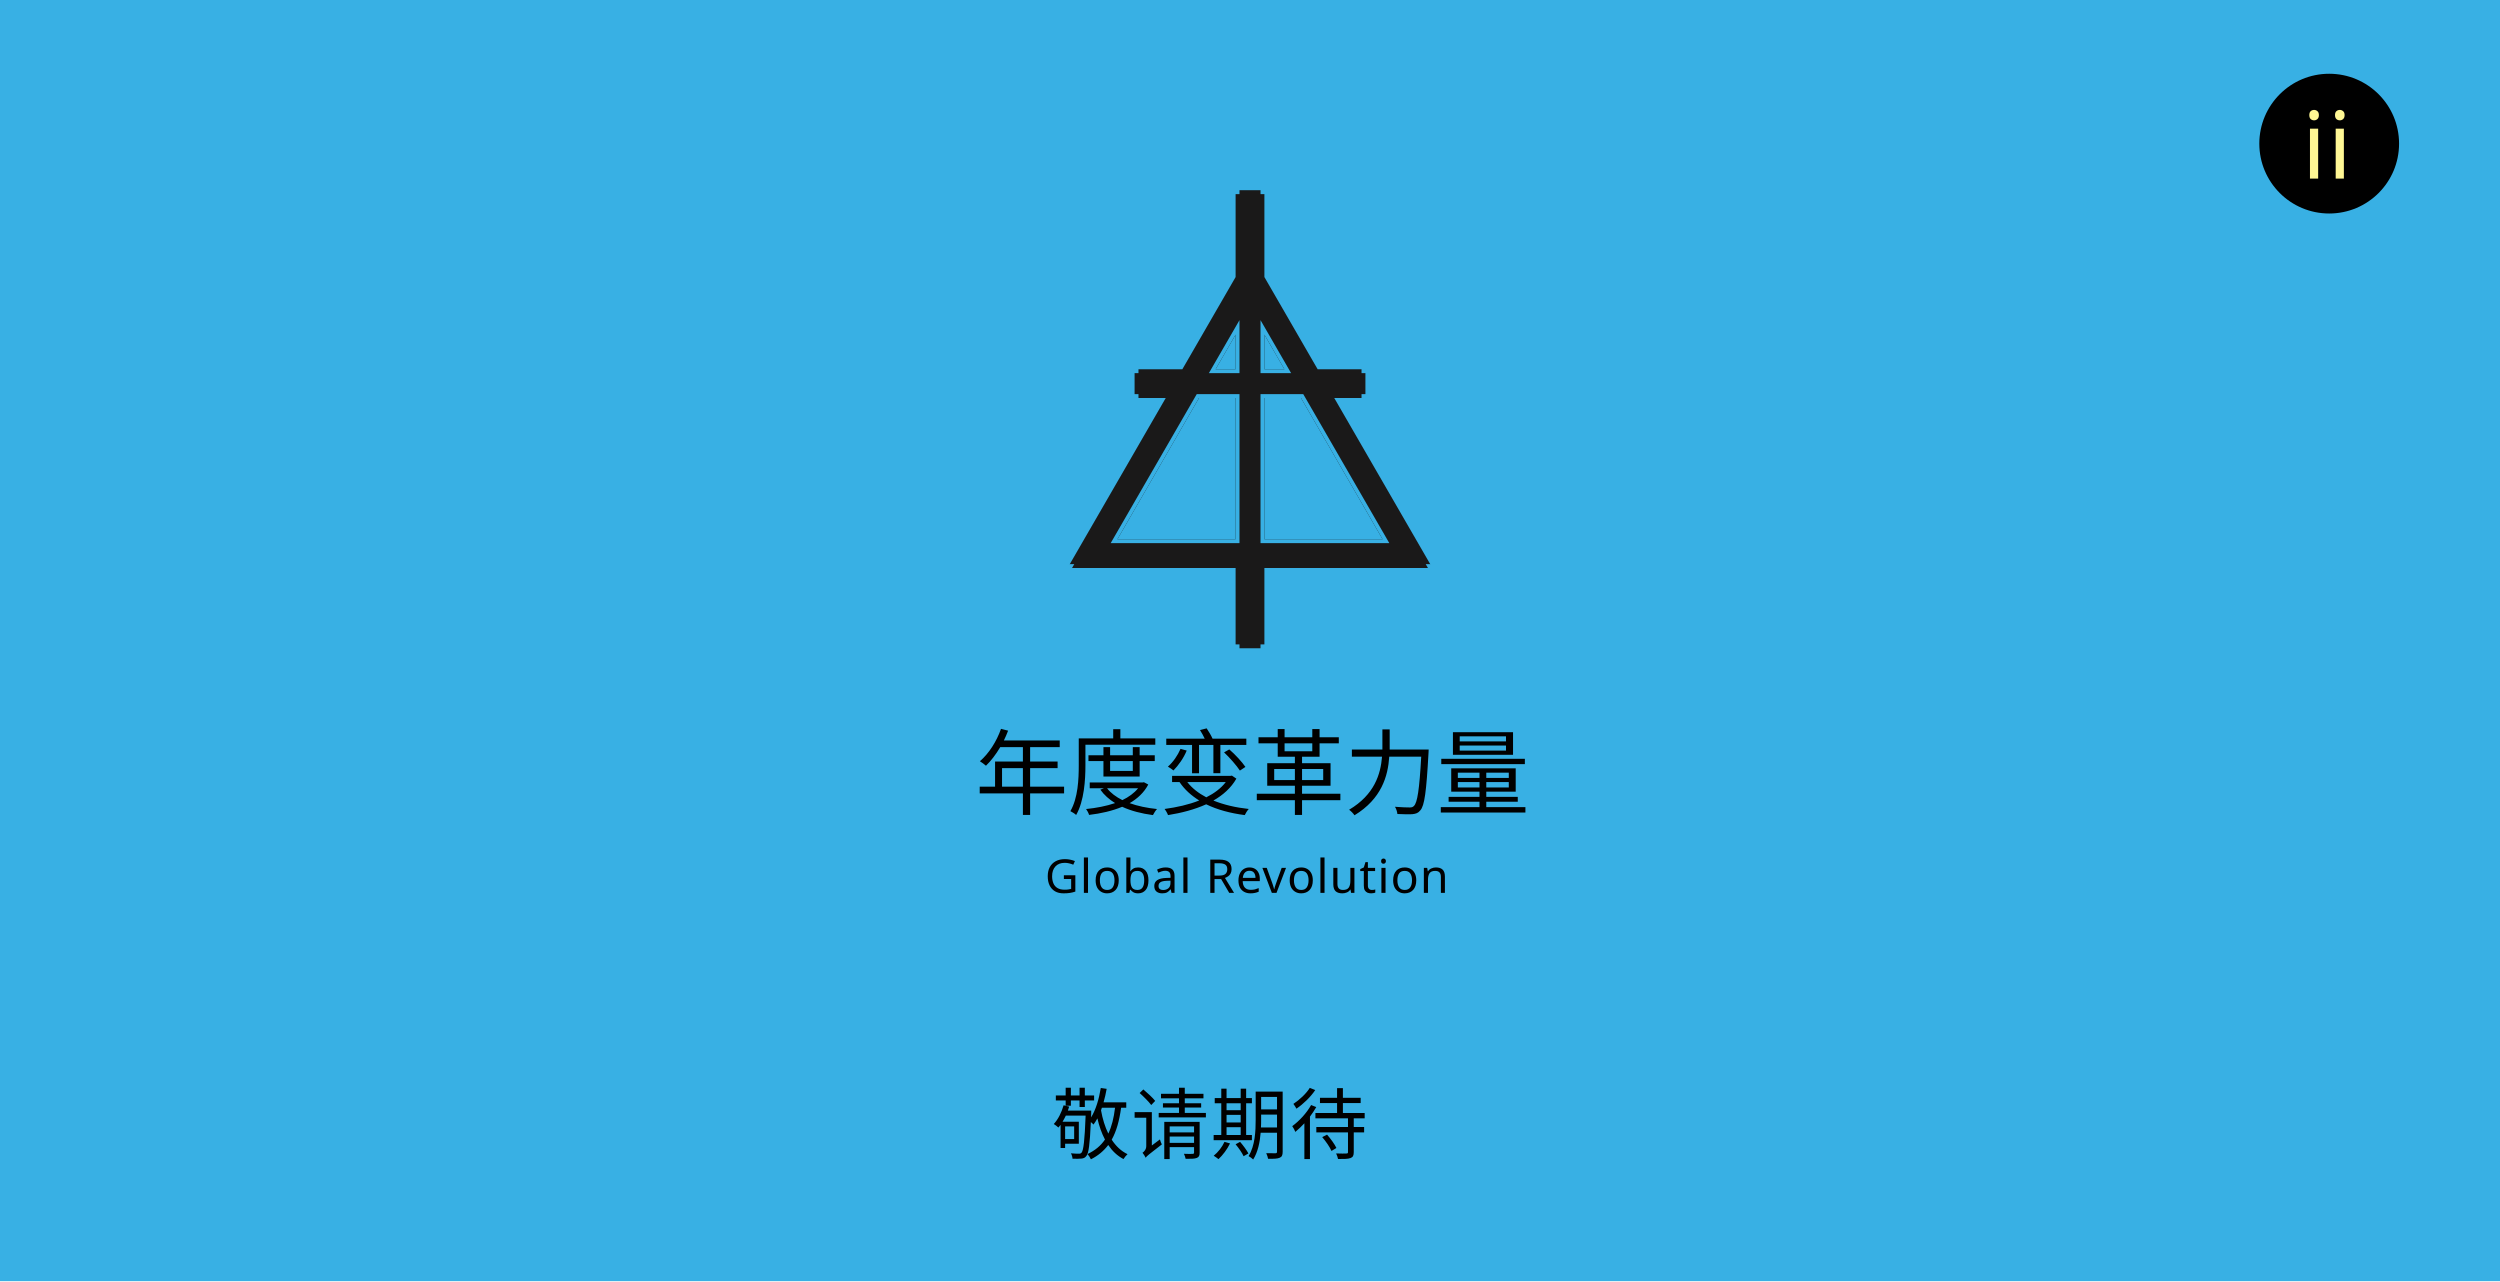
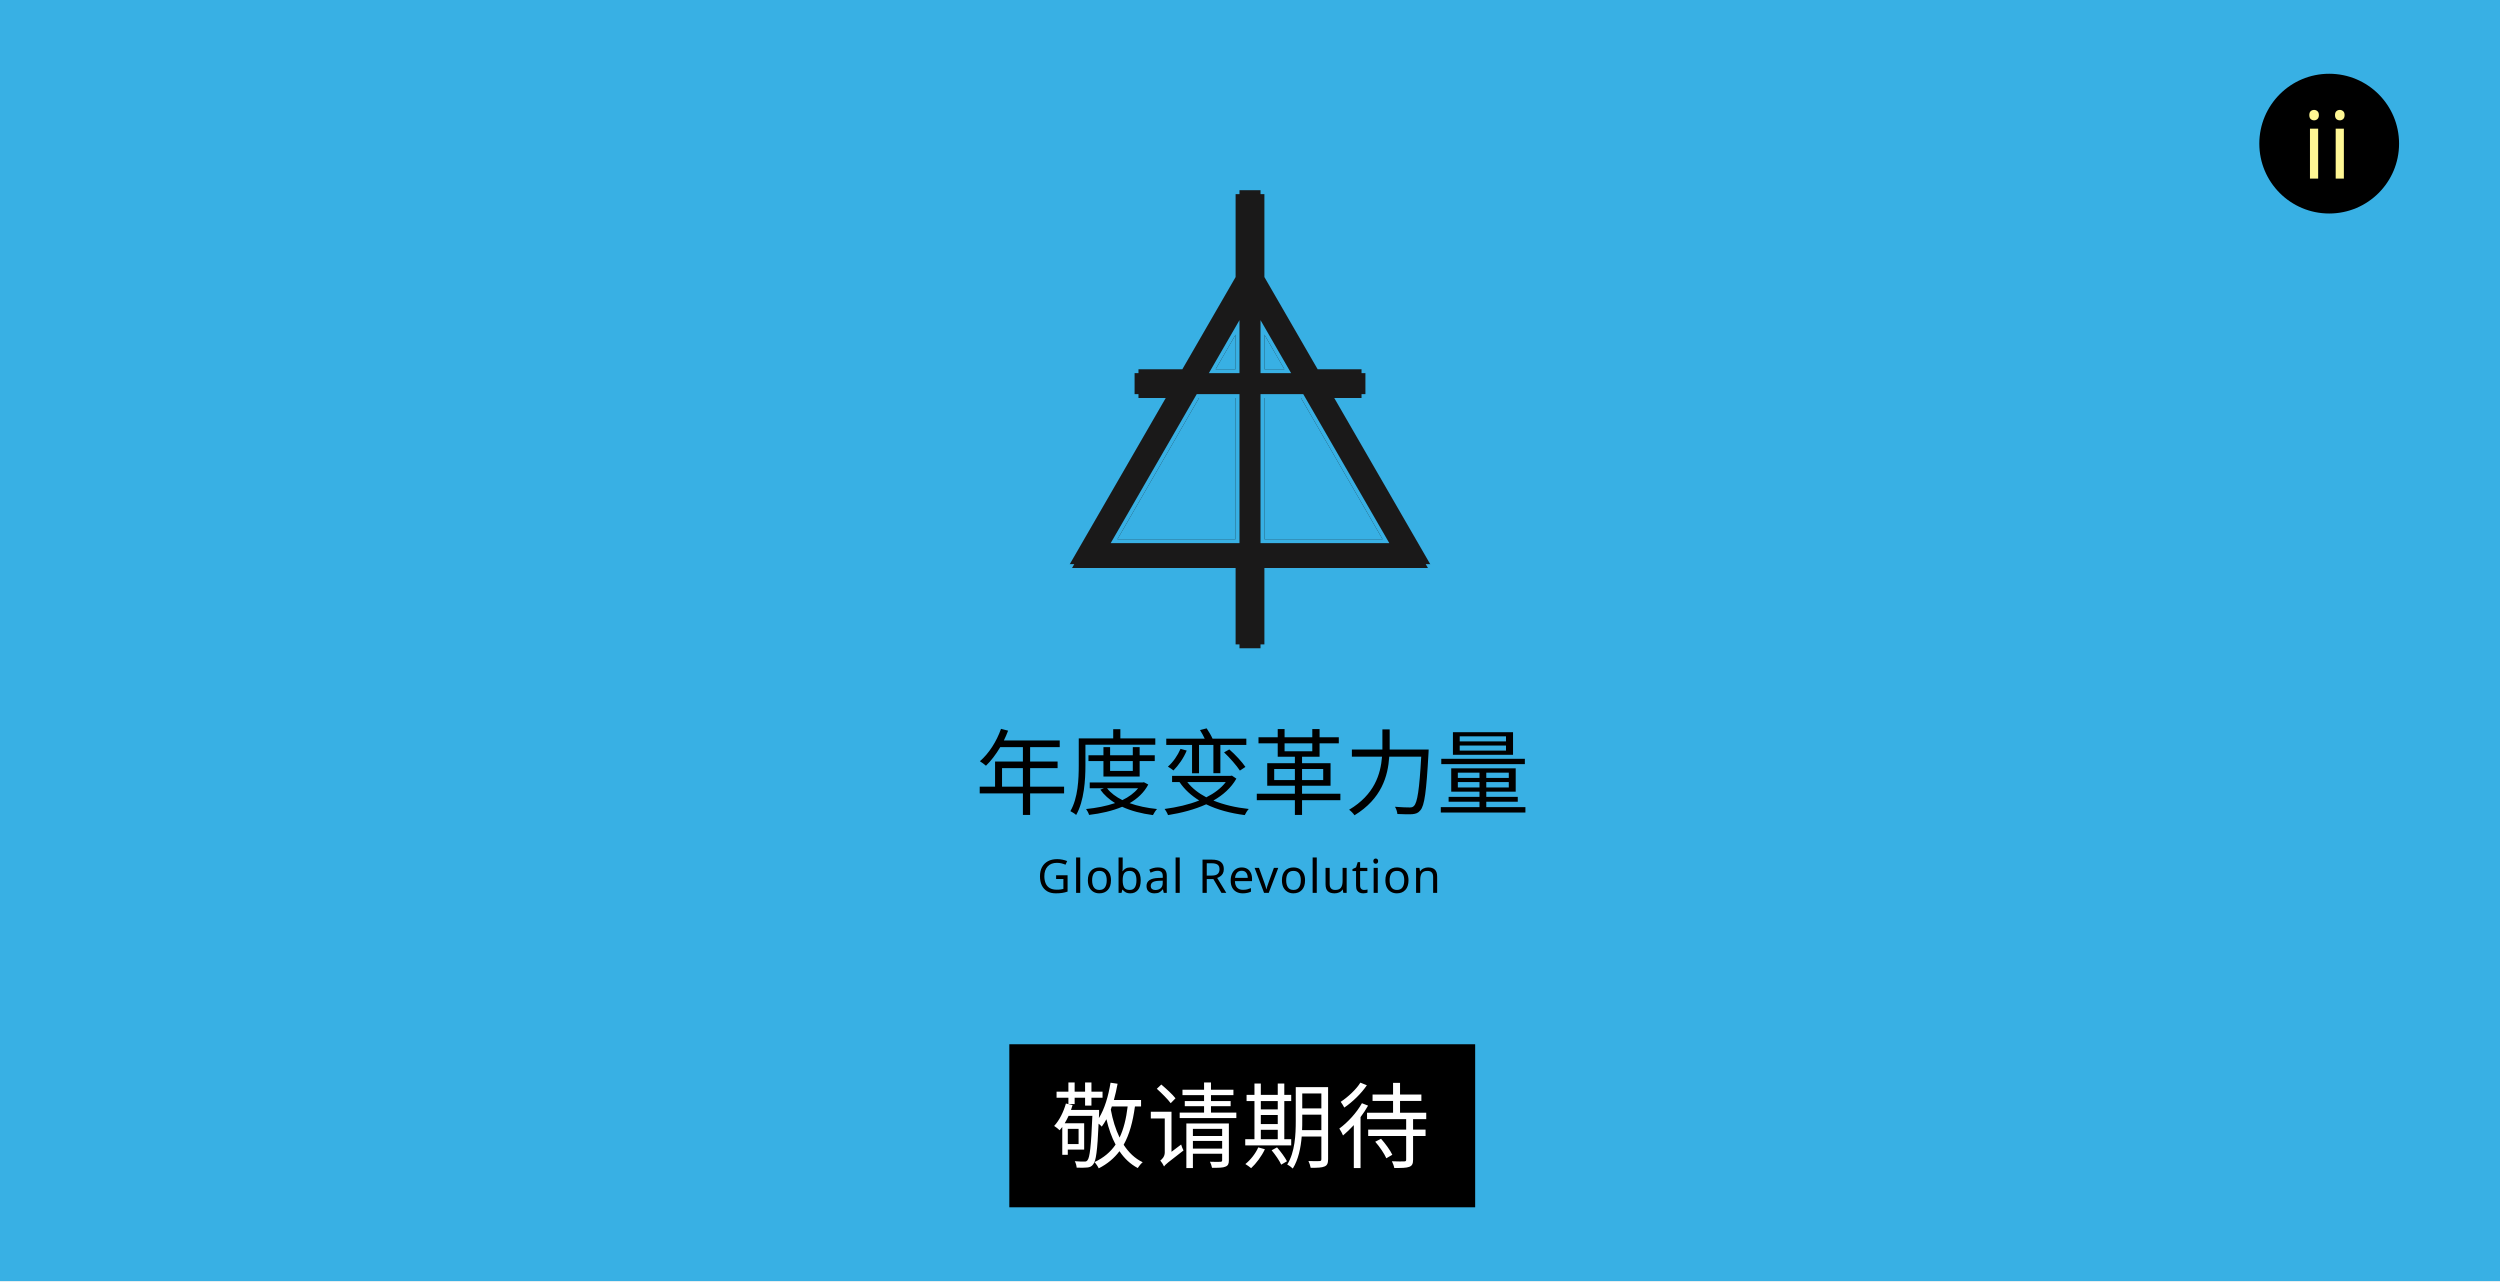
<svg xmlns="http://www.w3.org/2000/svg" xmlns:xlink="http://www.w3.org/1999/xlink" width="644px" height="330px" viewBox="0 0 644 330" version="1.1">
  <defs>
    <path d="M318.292,49 L318.292,71.37 L304.576,95.116 L292.269,95.116 L292.269,102.529 L300.294,102.529 L275,146.321 L318.292,146.321 L318.292,167 L325.709,167 L325.709,146.321 L369,146.321 L369,146.321 L343.706,102.529 L351.731,102.529 L351.731,95.116 L339.424,95.116 L325.709,71.37 L325.709,49 L318.292,49 Z M325.709,86.197 L330.859,95.116 L325.709,95.116 L325.709,86.197 Z M318.292,86.197 L318.292,95.116 L313.141,95.116 L318.292,86.197 Z M325.709,102.529 L335.142,102.529 L356.153,138.908 L325.709,138.908 L325.709,102.529 Z M308.858,102.529 L318.291,102.529 L318.291,138.908 L287.847,138.908 L308.858,102.529 Z" id="path-1" />
  </defs>
  <g id="Page-1" stroke="none" stroke-width="1" fill="none" fill-rule="evenodd">
    <g id="H5-1" transform="translate(-55, -2706)">
      <g id="Group-6" transform="translate(55, 2706)">
-         <rect id="Rectangle-5" fill="#38B0E4" x="0" y="0" width="644" height="330" />
-         <text id="年度变革力量" font-family="PingFangSC-Semibold, PingFang SC" font-size="24" font-weight="500" letter-spacing="-0.24" fill="#000000">
-           <tspan x="251.22" y="208">年度变革力量</tspan>
-         </text>
-         <text id="敬请期待" font-family="PingFangSC-Regular, PingFang SC" font-size="20" font-weight="normal" letter-spacing="0.435" fill="#000000">
-           <tspan x="271" y="297">敬请期待</tspan>
-         </text>
-         <text id="Global-Revolution" font-family="PingFangSC-Semibold, PingFang SC" font-size="12" font-weight="500" letter-spacing="0.29" fill="#000000">
-           <tspan x="269.165" y="230">Global Revolution</tspan>
-         </text>
-         <g id="Page-1">
-           <use fill="#1A1919" fill-rule="evenodd" xlink:href="#path-1" />
-           <path stroke="#38B0E4" stroke-width="1" d="M325.209,49.5 L325.709,49.5 L325.209,49 L325.209,49.5 Z M351.231,95.616 L351.731,95.616 L351.231,95.116 L351.231,95.616 Z M351.231,102.029 L351.231,102.529 L351.731,102.029 L351.231,102.029 Z M325.209,166.5 L325.209,167 L325.709,166.5 L325.209,166.5 Z M318.792,166.5 L318.292,166.5 L318.792,167 L318.792,166.5 Z M275.866,145.821 L275,145.821 L275.433,146.571 L275.866,145.821 Z M292.769,102.029 L292.269,102.029 L292.769,102.529 L292.769,102.029 Z M292.769,95.616 L292.769,95.116 L292.269,95.616 L292.769,95.616 Z M318.792,49.5 L318.792,49 L318.292,49.5 L318.792,49.5 Z M368.134,145.821 L368.567,146.571 L368.999,146.321 L369,146.321 L369,145.821 L368.134,145.821 Z M325.209,84.332 L331.725,95.616 L325.209,95.616 L325.209,84.332 Z M318.792,84.332 L318.792,95.616 L312.274,95.616 L318.792,84.332 Z M325.209,102.029 L335.43,102.029 L357.02,139.408 L325.209,139.408 L325.209,102.029 Z M308.57,102.029 L318.791,102.029 L318.791,139.408 L286.981,139.408 L308.57,102.029 Z" />
+         <g id="Group-7">
+           <rect id="Rectangle-5" fill="#38B0E4" x="0" y="0" width="644" height="330" />
+           <text id="年度变革力量" font-family="PingFangSC-Semibold, PingFang SC" font-size="24" font-weight="500" letter-spacing="-0.24" fill="#000000">
+             <tspan x="251.22" y="208">年度变革力量</tspan>
+           </text>
+           <rect id="Rectangle-9" fill="#000000" x="260" y="269" width="120" height="42" />
+           <text id="敬请期待" font-family="PingFangSC-Regular, PingFang SC" font-size="24" font-weight="normal" letter-spacing="0.435" fill="#FFFFFF">
+             <tspan x="271" y="299">敬请期待</tspan>
+           </text>
+           <text id="Global-Revolution" font-family="PingFangSC-Semibold, PingFang SC" font-size="12" font-weight="500" letter-spacing="0.29" fill="#000000">
+             <tspan x="267.165" y="230">Global Revolution</tspan>
+           </text>
+           <g id="Page-1">
+             <use fill="#1A1919" fill-rule="evenodd" xlink:href="#path-1" />
+             <path stroke="#38B0E4" stroke-width="1" d="M325.209,49.5 L325.709,49.5 L325.209,49 L325.209,49.5 Z M351.231,95.616 L351.731,95.616 L351.231,95.116 L351.231,95.616 Z M351.231,102.029 L351.231,102.529 L351.731,102.029 L351.231,102.029 Z M325.209,166.5 L325.209,167 L325.709,166.5 L325.209,166.5 Z M318.792,166.5 L318.292,166.5 L318.792,167 L318.792,166.5 Z M275.866,145.821 L275,145.821 L275.433,146.571 L275.866,145.821 Z M292.769,102.029 L292.269,102.029 L292.769,102.529 L292.769,102.029 Z M292.769,95.616 L292.769,95.116 L292.269,95.616 L292.769,95.616 Z M318.792,49.5 L318.792,49 L318.292,49.5 L318.792,49.5 Z M368.134,145.821 L368.567,146.571 L368.999,146.321 L369,146.321 L369,145.821 L368.134,145.821 Z M325.209,84.332 L331.725,95.616 L325.209,95.616 L325.209,84.332 Z M318.792,84.332 L318.792,95.616 L312.274,95.616 L318.792,84.332 Z M325.209,102.029 L335.43,102.029 L357.02,139.408 L325.209,139.408 L325.209,102.029 Z M308.57,102.029 L318.791,102.029 L318.791,139.408 L286.981,139.408 L308.57,102.029 Z" />
+           </g>
+           <circle id="Oval-3" fill="#000000" cx="600" cy="37" r="18" />
+           <text id="ii" font-family="PingFangSC-Semibold, PingFang SC" font-size="24" font-weight="500" letter-spacing="0.435" fill="#FFF794">
+             <tspan x="593" y="46">ii</tspan>
+           </text>
        </g>
-         <circle id="Oval-3" fill="#000000" cx="600" cy="37" r="18" />
-         <text id="ii" font-family="PingFangSC-Semibold, PingFang SC" font-size="24" font-weight="500" letter-spacing="0.435" fill="#FFF794">
-           <tspan x="593" y="46">ii</tspan>
-         </text>
      </g>
    </g>
  </g>
</svg>
